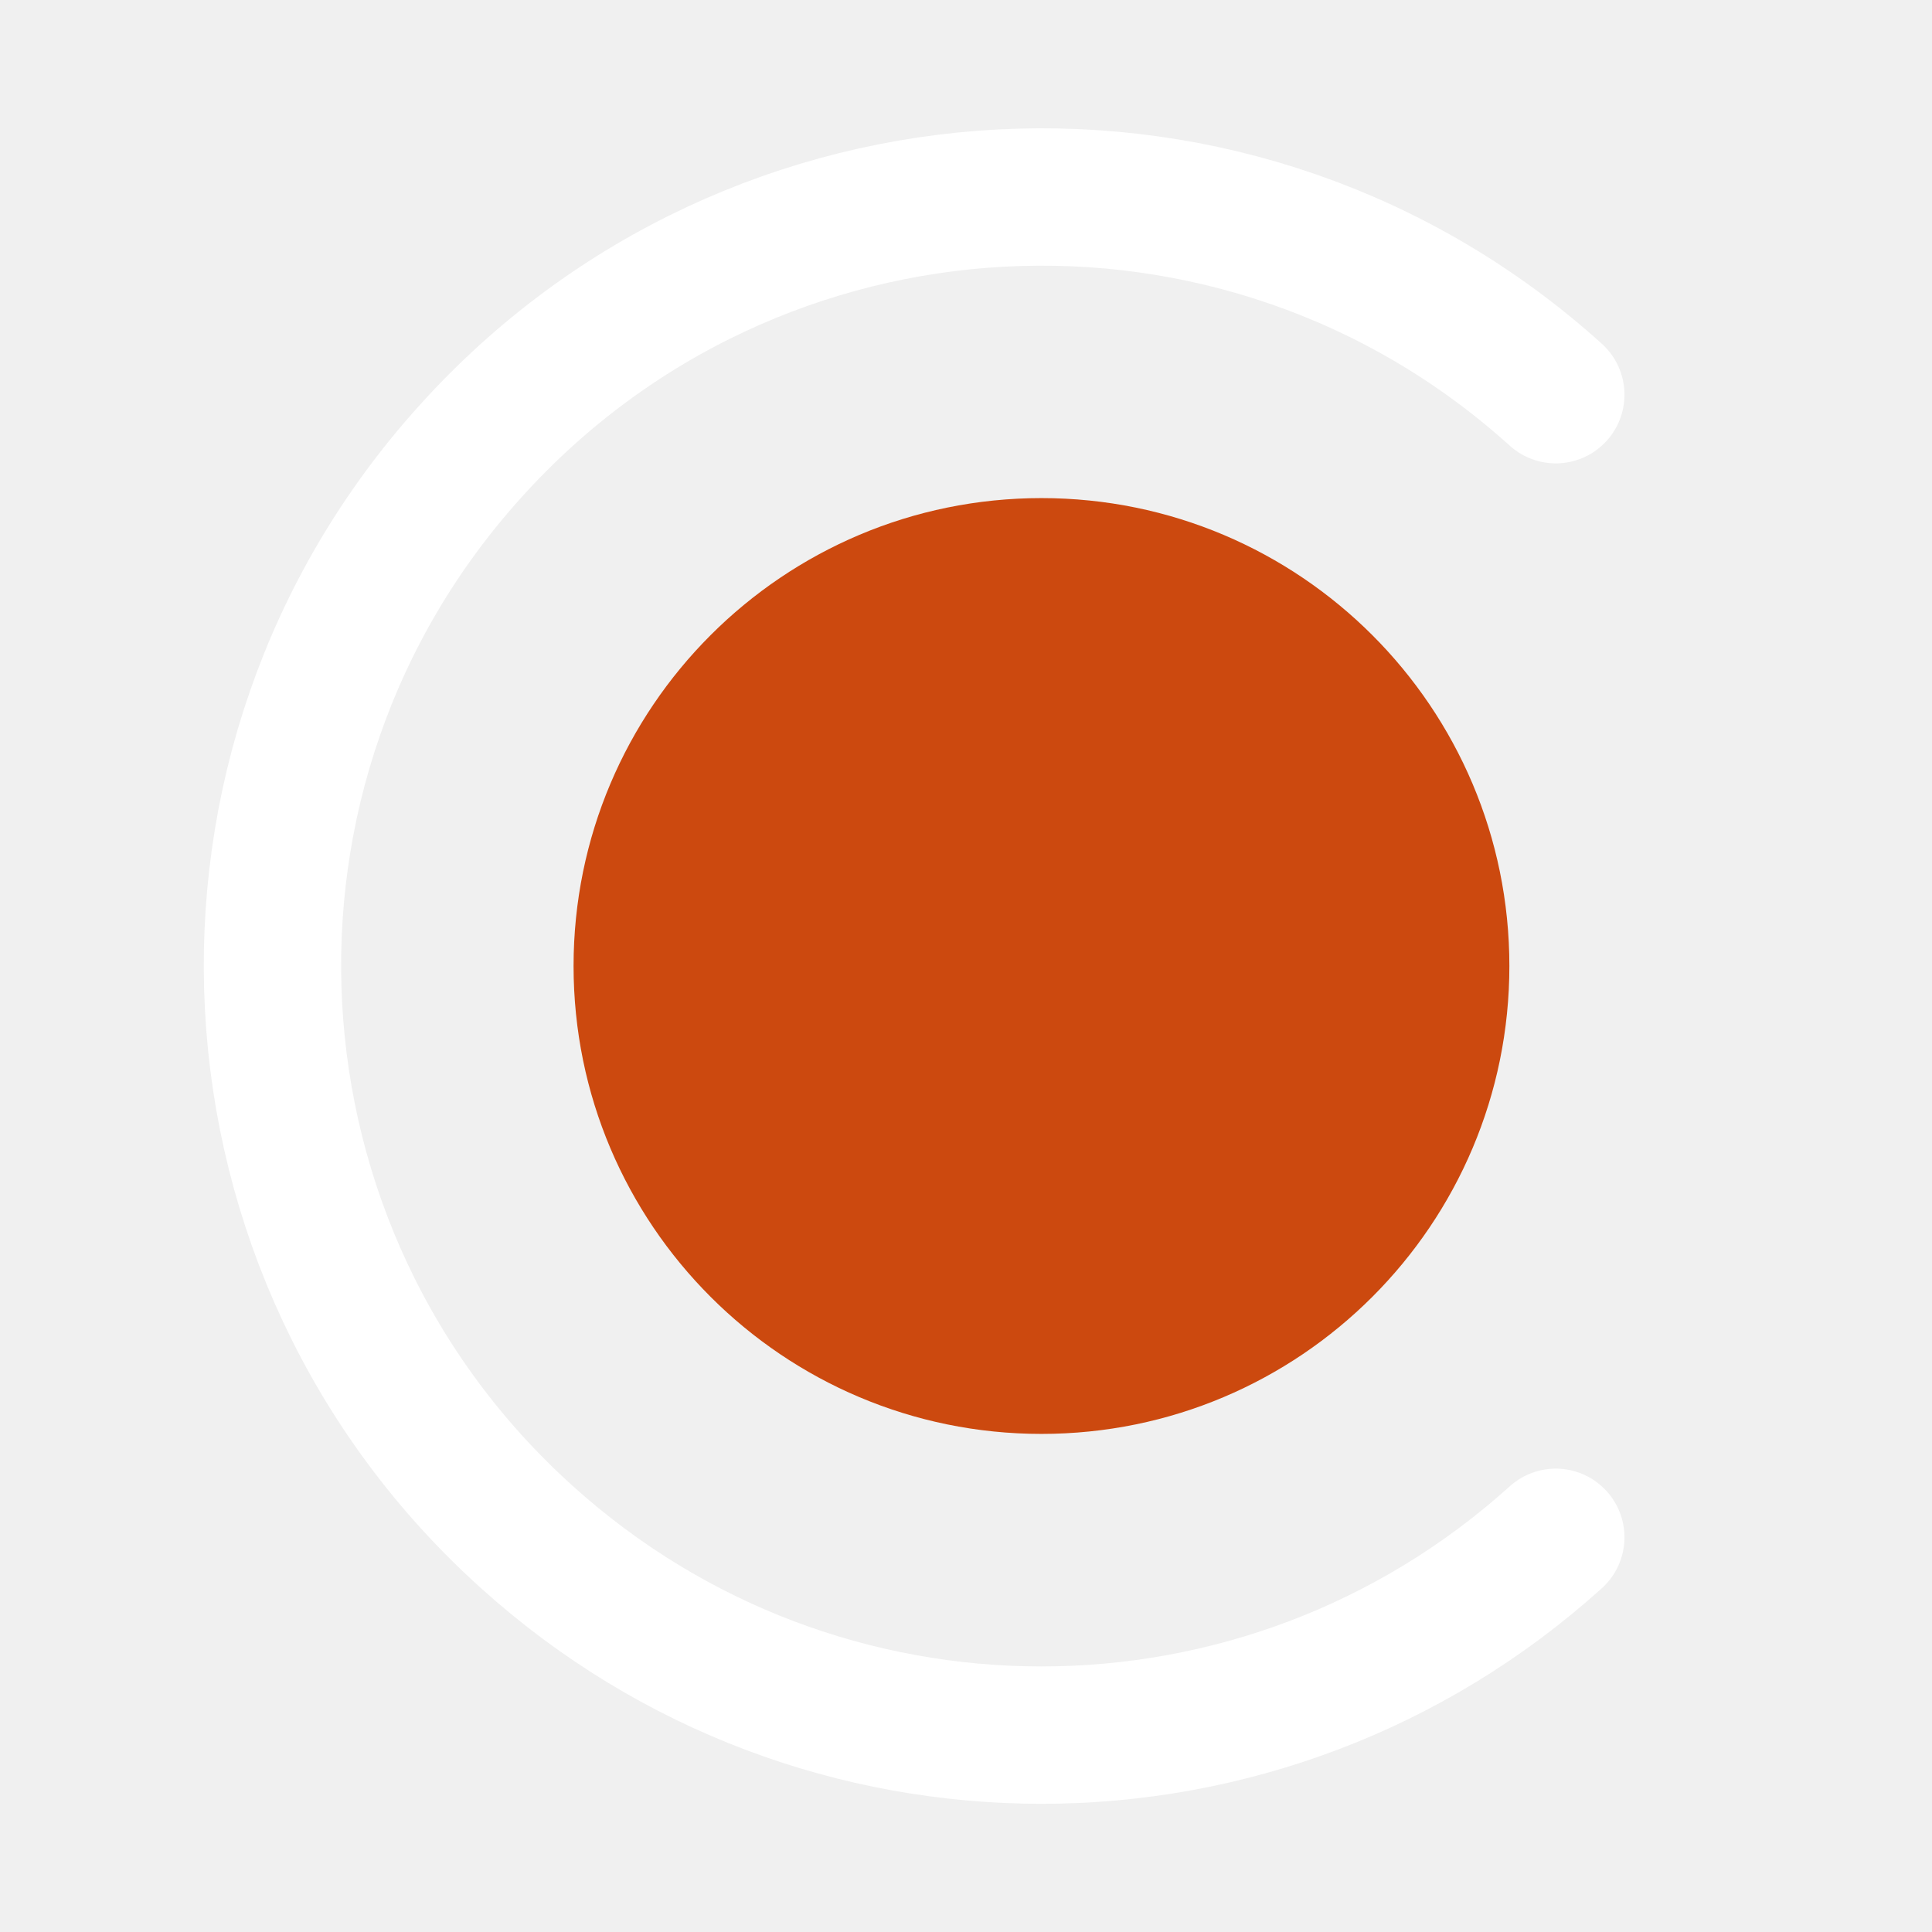
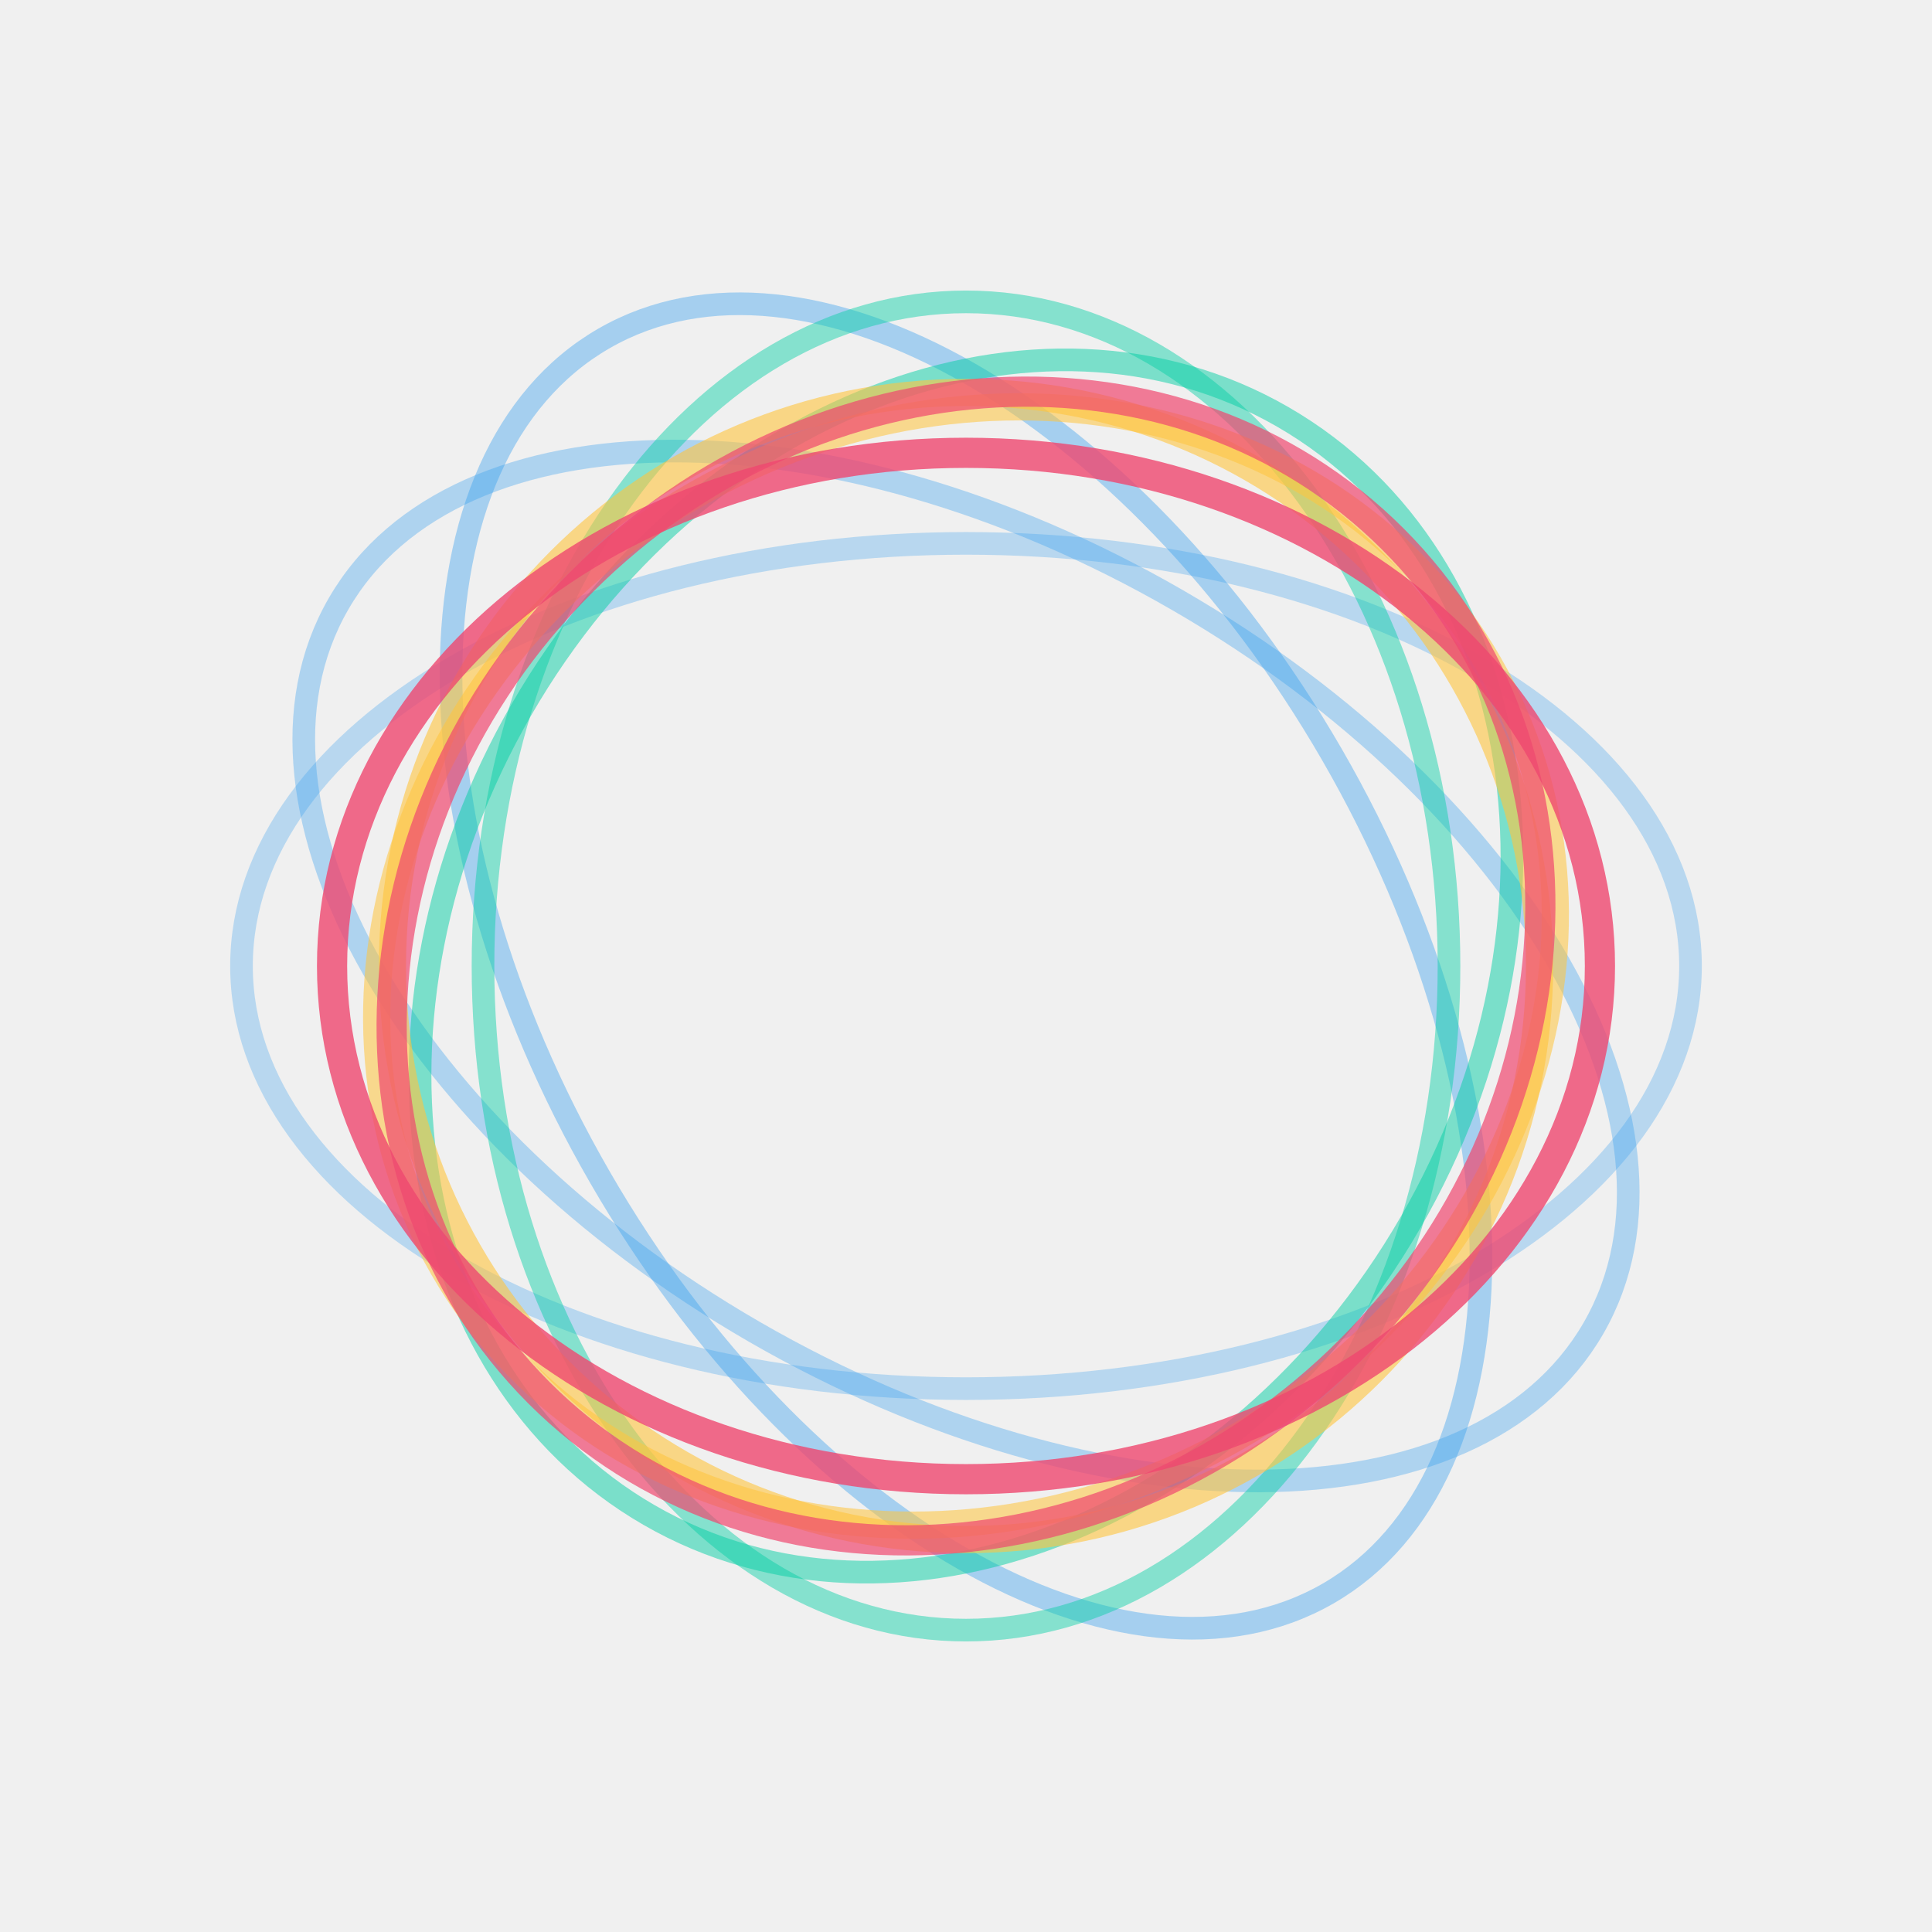
- <svg xmlns="http://www.w3.org/2000/svg" viewBox="0 0 512 512" role="img" aria-label="Curyo">
-   <path d="M 412.3 104.6 C 328.8 29.2 199.9 36 124.6 119.7 C 49.2 203.2 56 332.1 139.7 407.4 C 217.2 477.3 334.8 477.3 412.3 407.4" fill="none" stroke="#ffffff" stroke-width="36.4" stroke-linecap="round" stroke-linejoin="round" />
-   <circle cx="276" cy="256" r="124" fill="#CC490F" />
+ <svg xmlns="http://www.w3.org/2000/svg" viewBox="0 0 128 128" width="128" height="128">
+   <g transform="translate(64,64)">
+     <ellipse rx="48" ry="28" fill="none" stroke="#359EEE" stroke-width="1.5" opacity="0.3" transform="rotate(0)" />
+     <ellipse rx="48" ry="28" fill="none" stroke="#359EEE" stroke-width="1.5" opacity="0.35" transform="rotate(30)" />
+     <ellipse rx="48" ry="28" fill="none" stroke="#359EEE" stroke-width="1.5" opacity="0.4" transform="rotate(60)" />
+     <ellipse rx="44" ry="32" fill="none" stroke="#03CEA4" stroke-width="1.5" opacity="0.45" transform="rotate(90)" />
+     <ellipse rx="42" ry="34" fill="none" stroke="#03CEA4" stroke-width="1.5" opacity="0.5" transform="rotate(120)" />
+     <ellipse rx="40" ry="36" fill="none" stroke="#FFC43D" stroke-width="1.8" opacity="0.55" transform="rotate(150)" />
+     <ellipse rx="38" ry="38" fill="none" stroke="#FFC43D" stroke-width="1.8" opacity="0.6" transform="rotate(0)" />
+     <ellipse rx="36" ry="40" fill="none" stroke="#EF476F" stroke-width="2" opacity="0.7" transform="rotate(45)" />
+     <ellipse rx="34" ry="42" fill="none" stroke="#EF476F" stroke-width="2" opacity="0.8" transform="rotate(90)" />
+   </g>
</svg>
